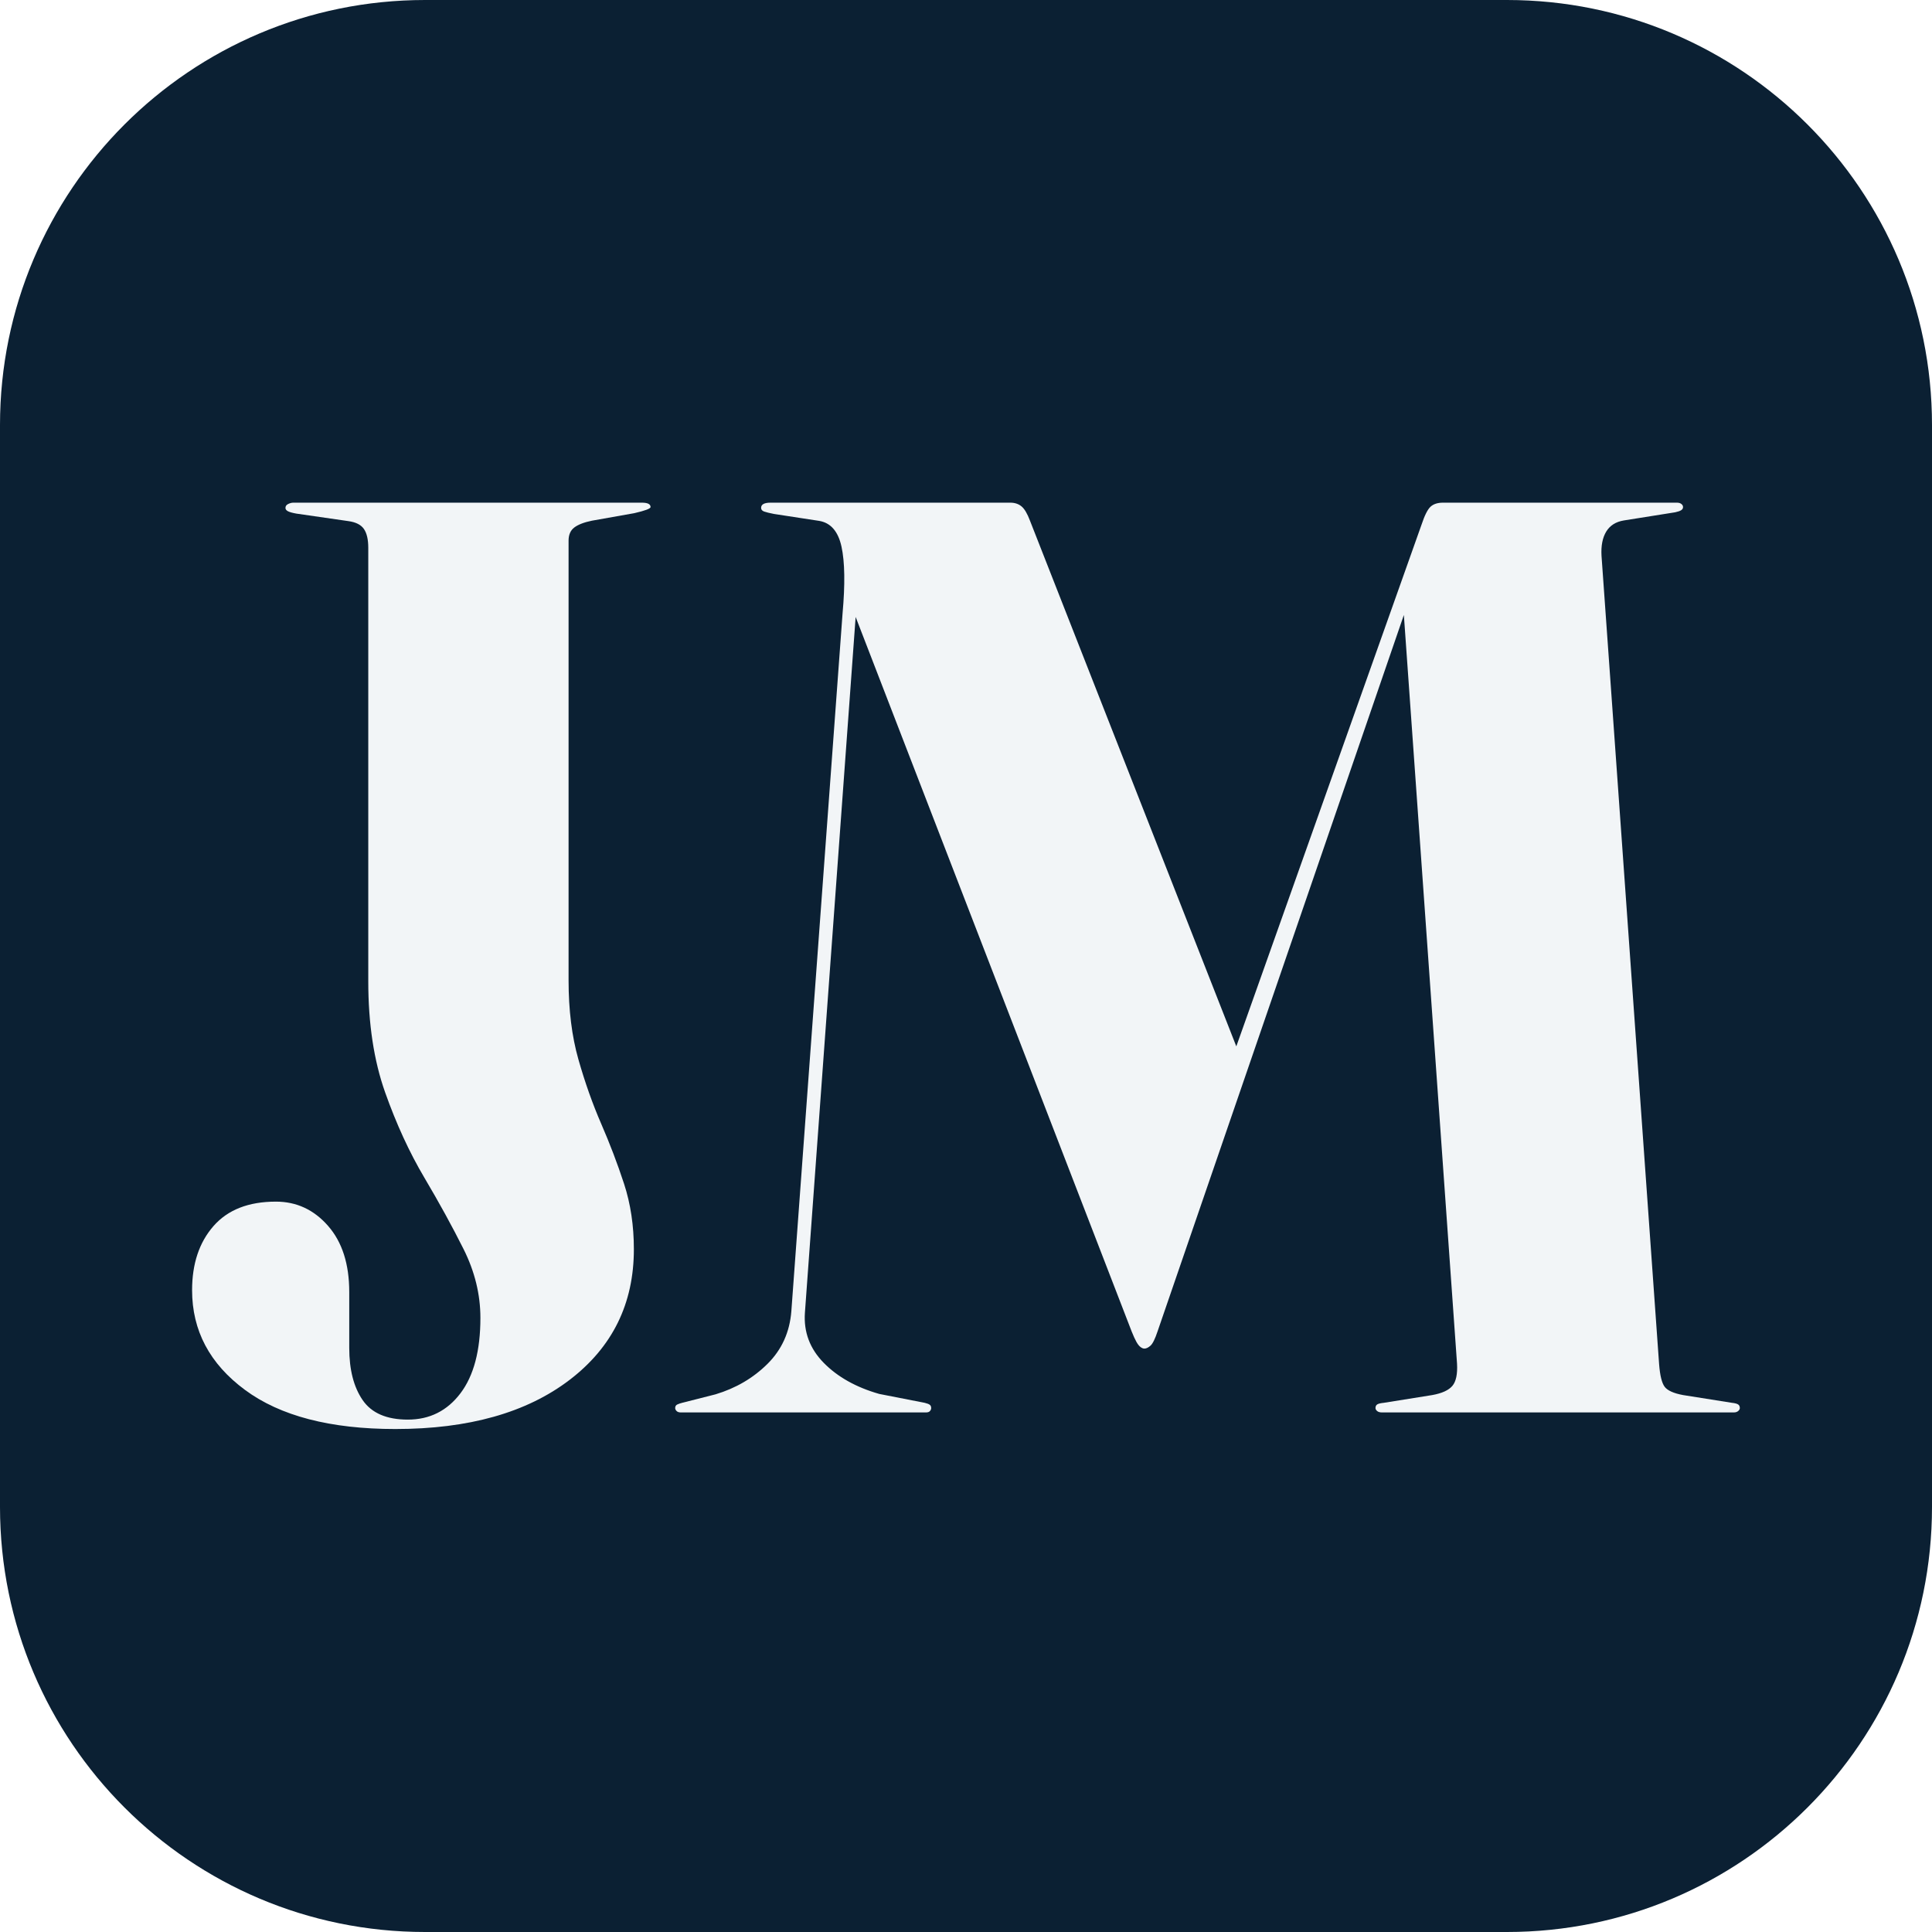
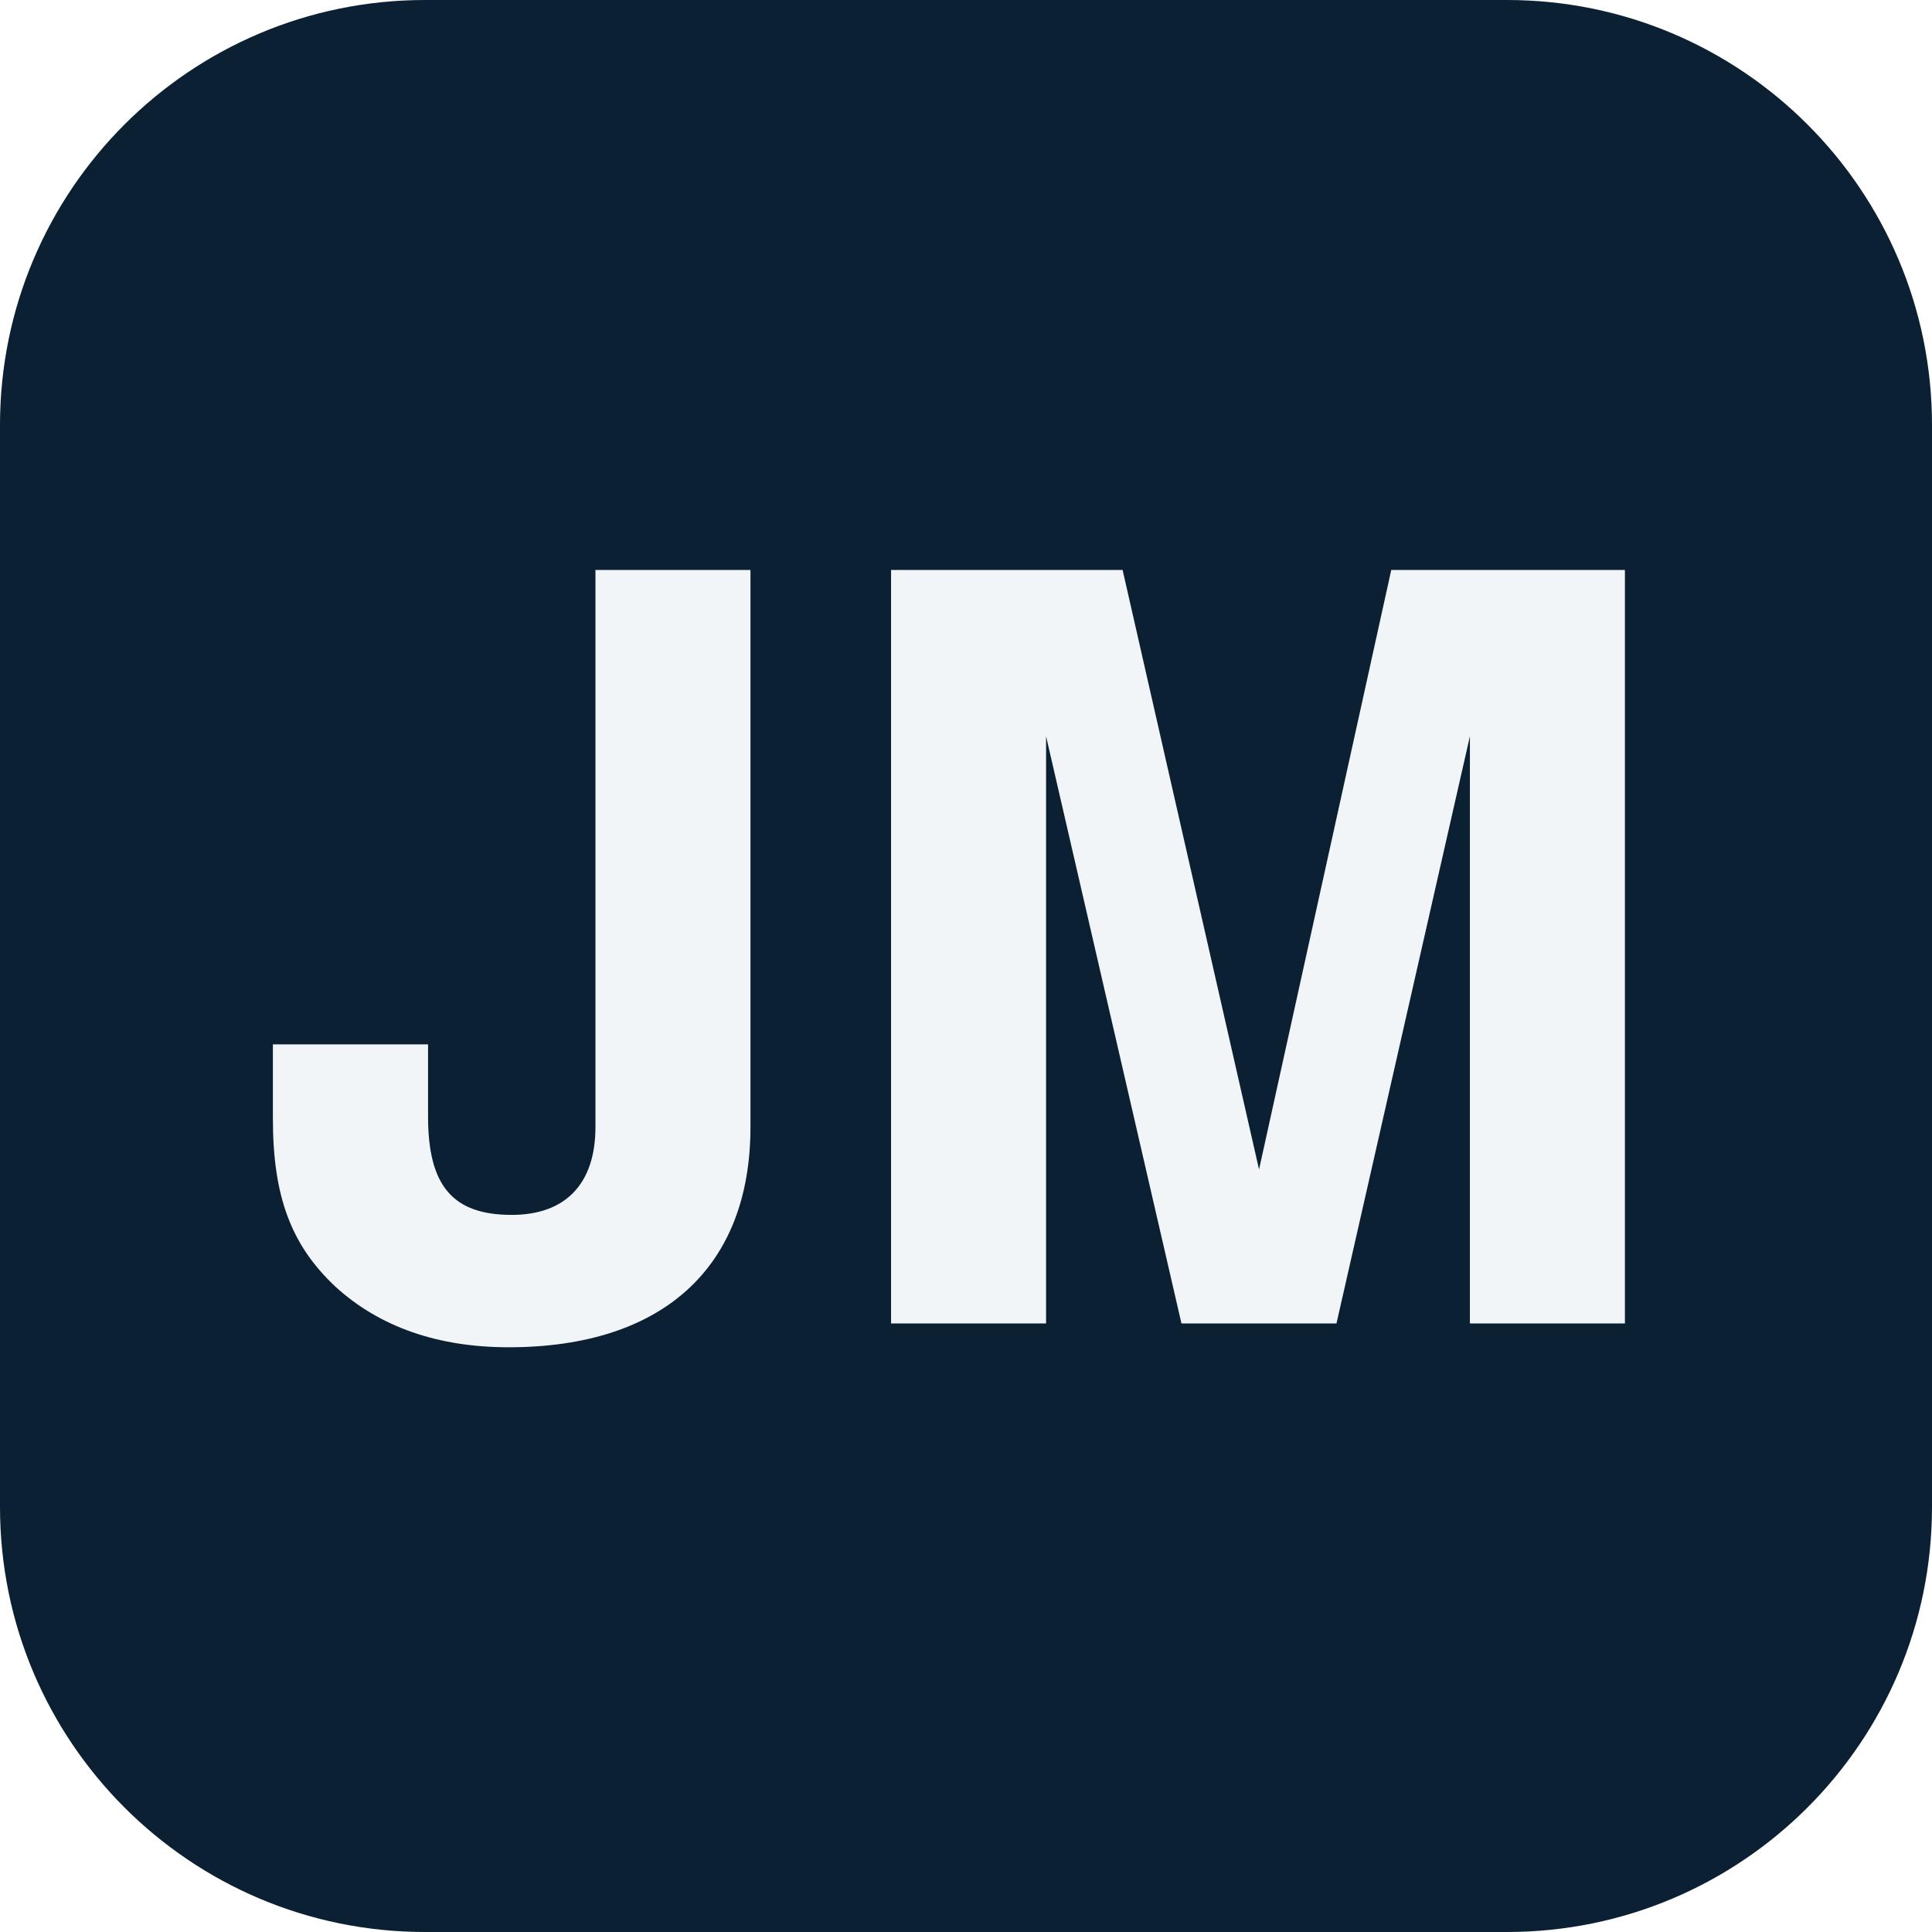
<svg xmlns="http://www.w3.org/2000/svg" viewBox="0 0 200 200" role="img" aria-label="JM projectlab">
  <rect width="200" height="200" rx="44.0" fill="#0B2033" />
-   <g transform="translate(15.8784,48.0) scale(0.06727038) translate(37,60)">
-     <g transform="matrix(1,0,0,-1,0,1400)" fill="#F2F5F7">
-       <path d="M702.397 251.119Q702.397 125.56 603.398 50.02Q504.398 -25.52 335.359 -25.52Q185.36 -25.52 103.96 34.66Q22.561 94.84 22.561 188.079Q22.561 249.159 55.48 286.779Q88.4 324.398 151.52 324.398Q199.119 324.398 231.759 287.139Q264.399 249.879 264.399 185.279V99.36Q264.399 49 285.039 18.98Q305.679 -11.04 354.559 -11.04Q404.919 -11.04 435.579 29.52Q466.239 70.08 466.239 145.52Q466.239 199.52 440.339 251.32Q414.44 303.119 379.96 361.339Q345.48 419.559 319.58 492.639Q293.68 565.718 293.68 663.278V1330.6Q293.68 1349.76 286.98 1359.5Q280.28 1369.24 263.16 1371.6L183.12 1383.16Q173.68 1384.84 169.96 1386.86Q166.24 1388.88 166.24 1391.92Q166.24 1395.96 170.46 1397.98Q174.68 1400 178.36 1400H714.598Q721.358 1400 724.718 1398.32Q728.078 1396.64 728.078 1393.28Q728.078 1389.6 703.038 1383.84L637.877 1372.28Q619.717 1368.56 610.817 1361.88Q601.917 1355.2 601.917 1341.48V665.278Q601.917 596.438 617.037 543.298Q632.157 490.158 652.157 444.119Q672.157 398.079 687.277 351.899Q702.397 305.719 702.397 251.119Z" />
-       <g transform="translate(782,0)">
-         <path d="M852.279 551.077 829.479 512.677 1132.561 1366.32Q1139.601 1387.52 1146.341 1393.76Q1153.081 1400 1165.521 1400H1525.518Q1529.878 1400 1532.398 1397.98Q1534.918 1395.96 1534.918 1393.28Q1534.918 1390.24 1532.058 1388.4Q1529.198 1386.56 1522.798 1385.2L1443.798 1372.64Q1425.278 1369.6 1416.698 1355.46Q1408.118 1341.32 1409.478 1318.08L1498.078 74.48Q1500.078 48.2 1506.638 39.48Q1513.198 30.76 1535.038 26.72L1610.198 14.8Q1616.598 14.12 1619.458 12.44Q1622.318 10.76 1622.318 6.72Q1622.318 4.36 1619.798 2.18Q1617.278 0 1612.918 0H1071.721Q1066.681 0 1064.161 2.18Q1061.641 4.36 1061.641 6.72Q1061.641 10.76 1064.501 12.44Q1067.361 14.12 1074.44 14.8L1148.921 26.72Q1171.401 30.76 1179.941 40.84Q1188.481 50.92 1187.121 75.2L1103.241 1256.241L1120.721 1272L726.2 124.481Q720.48 107.281 715.42 102.761Q710.36 98.241 706 98.241Q703.32 98.241 700.12 100.581Q696.92 102.921 693.72 108.641Q690.52 114.361 686.48 124.481L251 1251.76L265.8 1280.72L183.6 153.319Q180.56 108.88 212.58 76.3Q244.6 43.72 297.959 28.48L367.88 14.8Q373.6 13.44 375.76 11.76Q377.92 10.08 377.92 6.72Q377.92 4.36 376.08 2.18Q374.24 0 369.88 0H-7.32Q-11.68 0 -13.86 2.18Q-16.04 4.36 -16.04 6.72Q-16.04 10.76 -12.68 12.28Q-9.32 13.8 -5.32 14.8L46.001 27.84Q93.081 42 126.061 74.76Q159.04 107.52 162.76 156.039L241.52 1229.241Q247.6 1296.961 239.92 1332.28Q232.24 1367.6 205.4 1372L136.04 1382.64Q125.76 1384.64 120.98 1386.32Q116.2 1388 116.2 1392Q116.2 1400 130.76 1400H499.678Q510.038 1400 516.938 1394.28Q523.838 1388.56 529.878 1372.48Z" />
-       </g>
-     </g>
-   </g>
+   <text x="100" y="137" text-anchor="middle" font-family="-apple-system,'SF Pro Display','Helvetica Neue',Helvetica,Arial,sans-serif" font-weight="600" font-size="107" fill="#F2F5F7">JM</text>
</svg>
